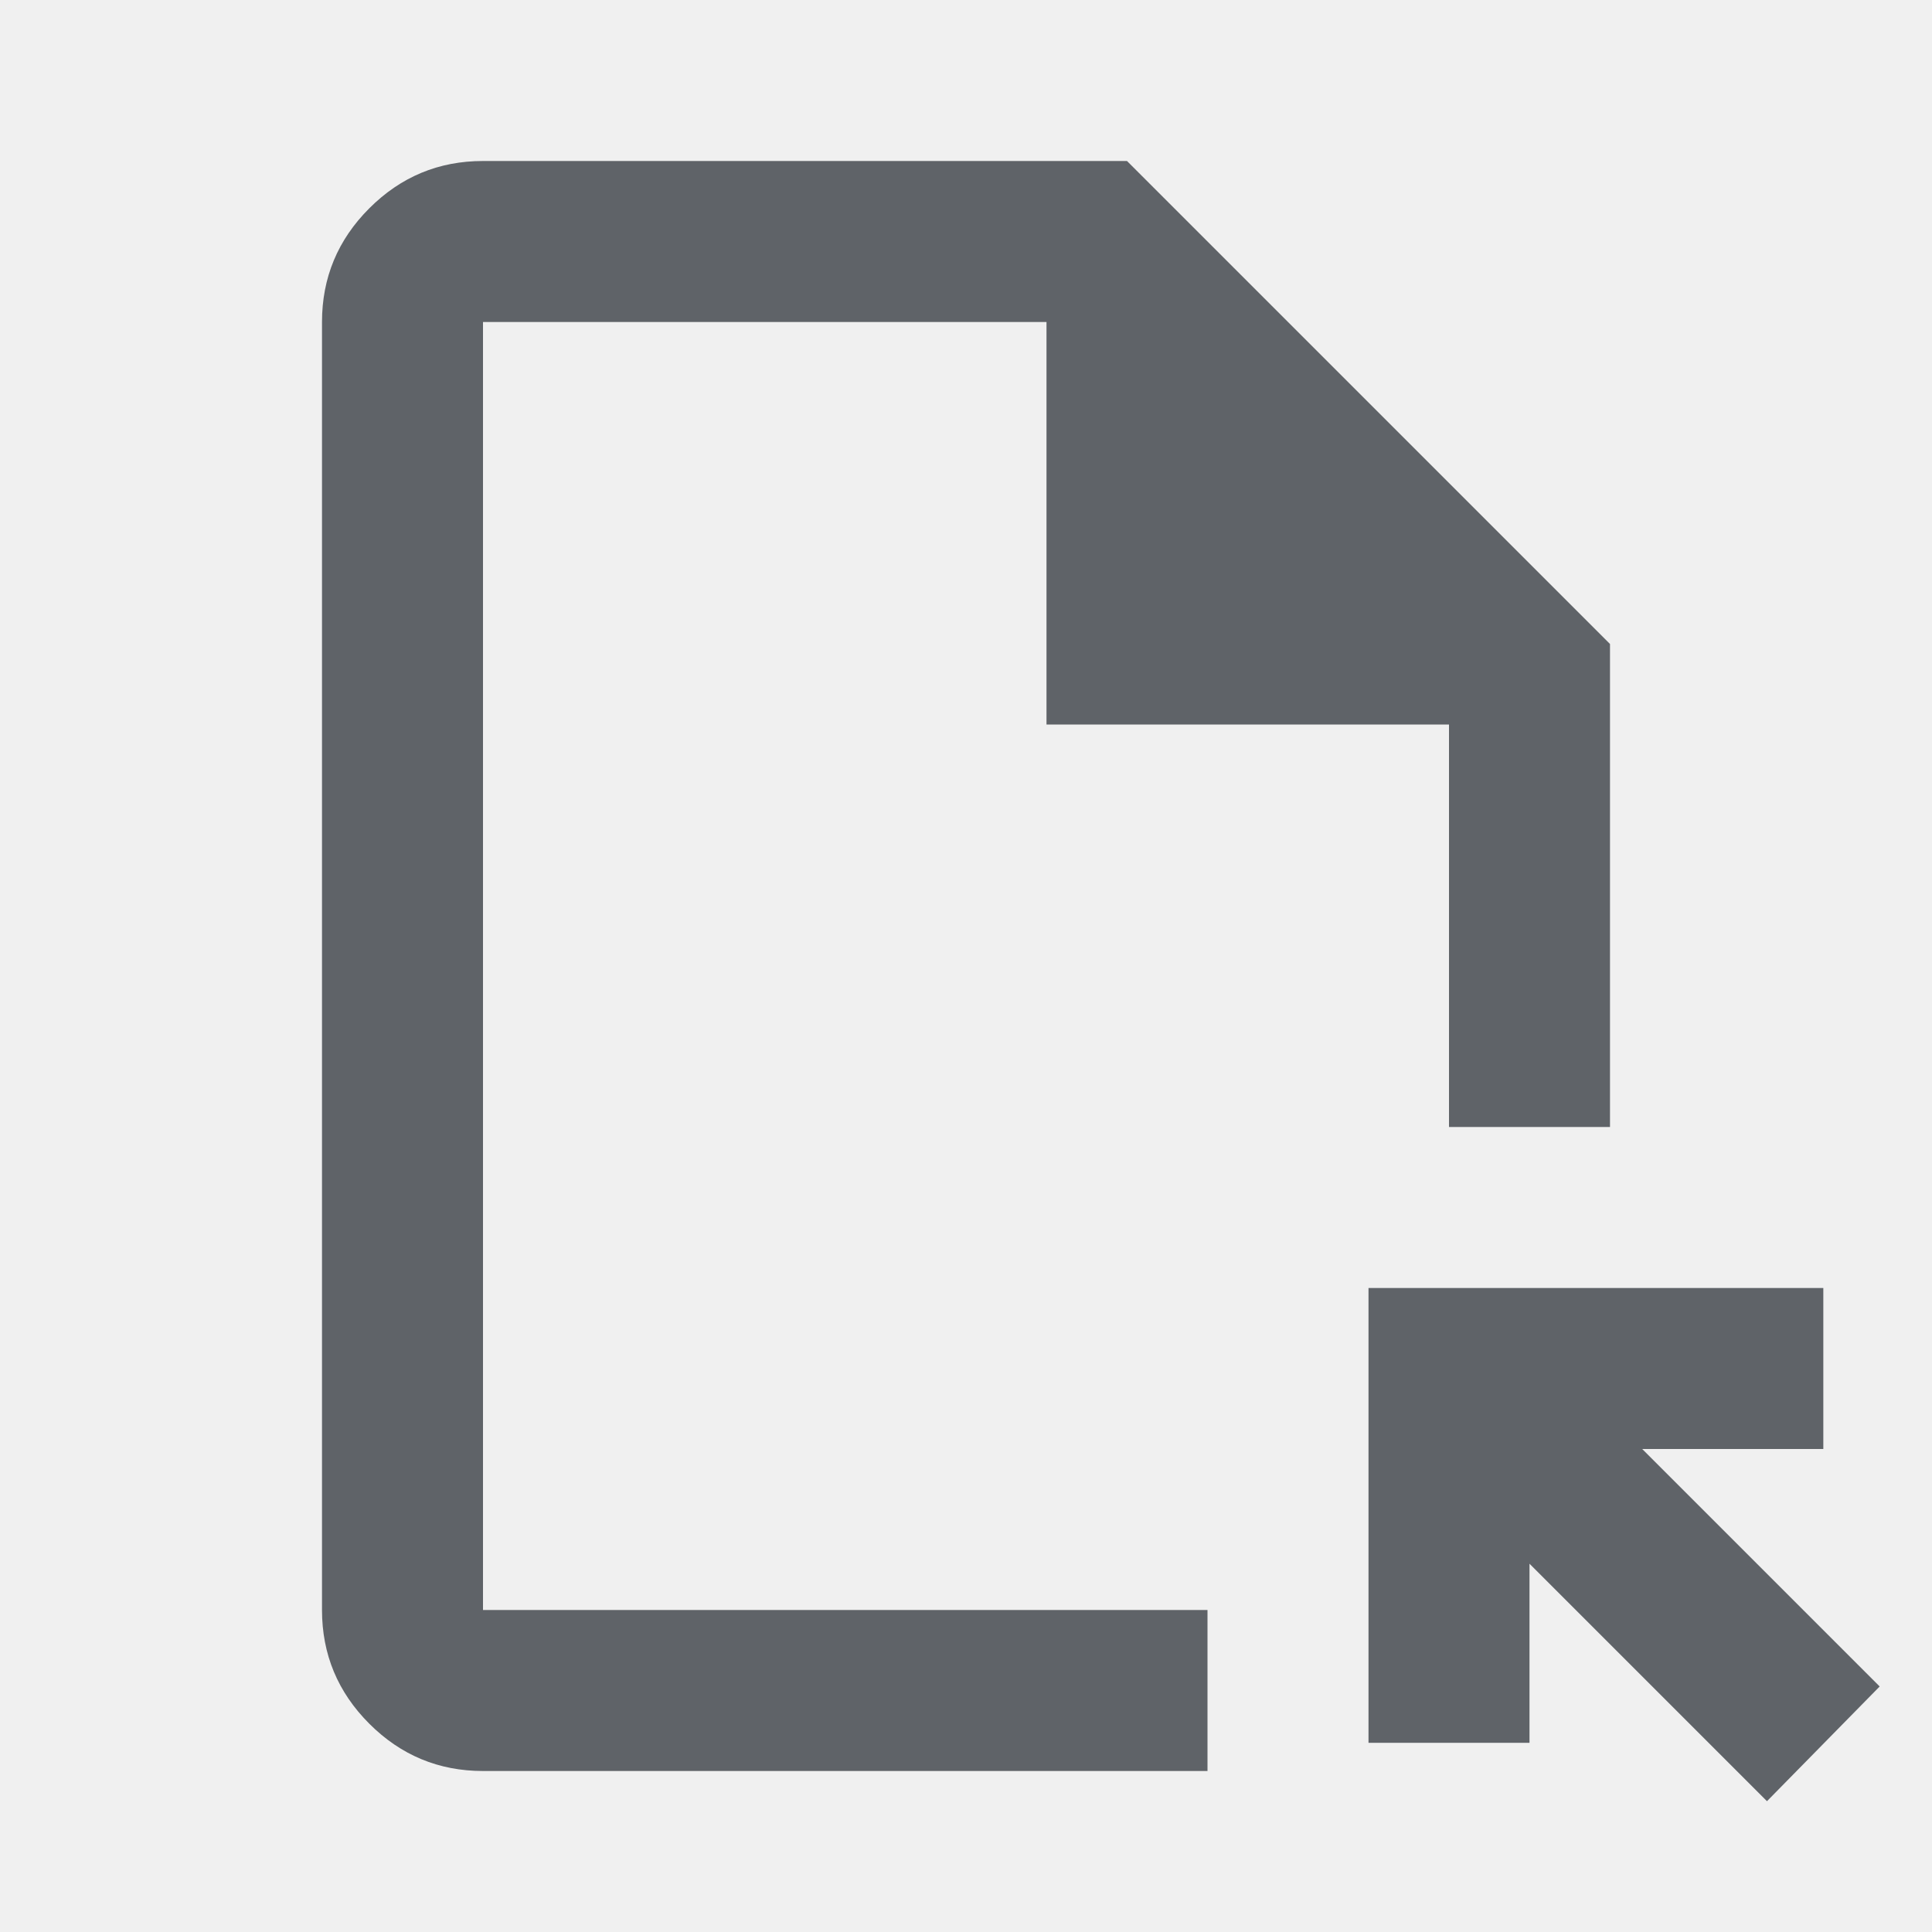
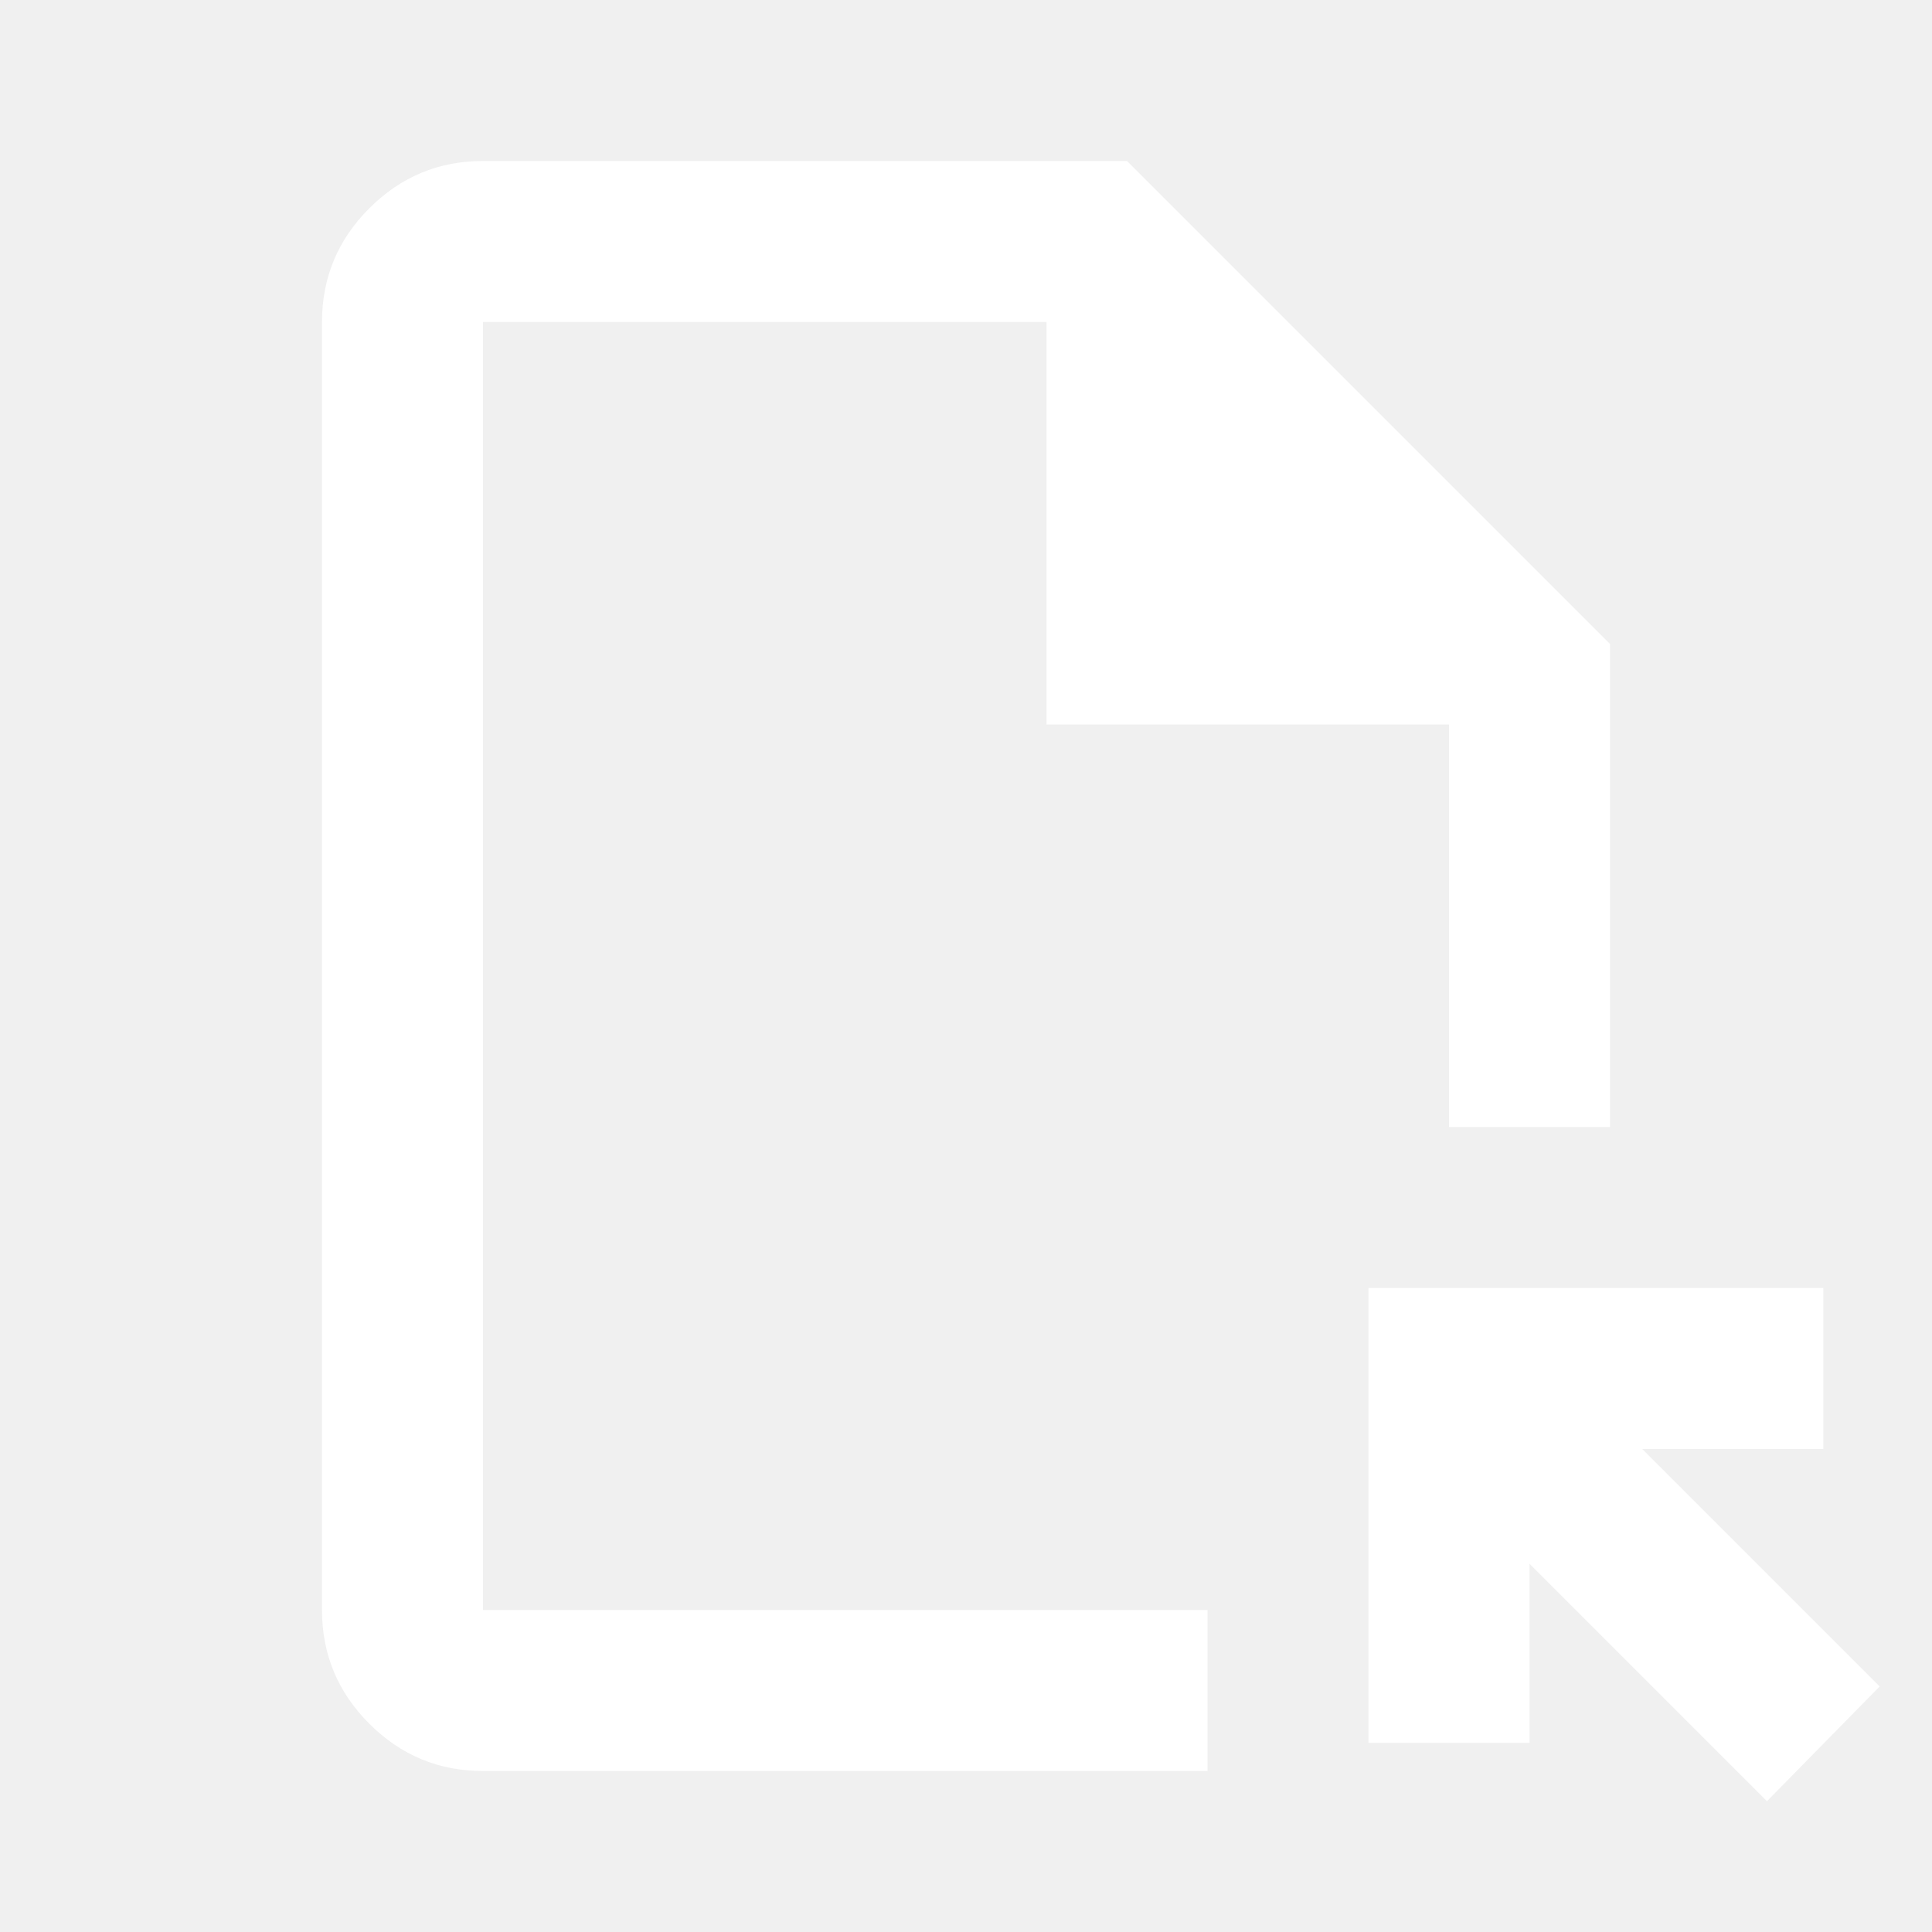
- <svg xmlns="http://www.w3.org/2000/svg" height="24px" viewBox="0 -960 960 960" width="24px" fill="#5f6368">
+ <svg xmlns="http://www.w3.org/2000/svg" height="24px" viewBox="0 -960 960 960" width="24px" fill="#ffffff">
  <path d="M240-80q-33 0-56.5-23.5T160-160v-640q0-33 23.5-56.5T240-880h320l240 240v240h-80v-200H520v-200H240v640h360v80H240Zm638 15L760-183v89h-80v-226h226v80h-90l118 118-56 57Zm-638-95v-640 640Z" />
</svg>
